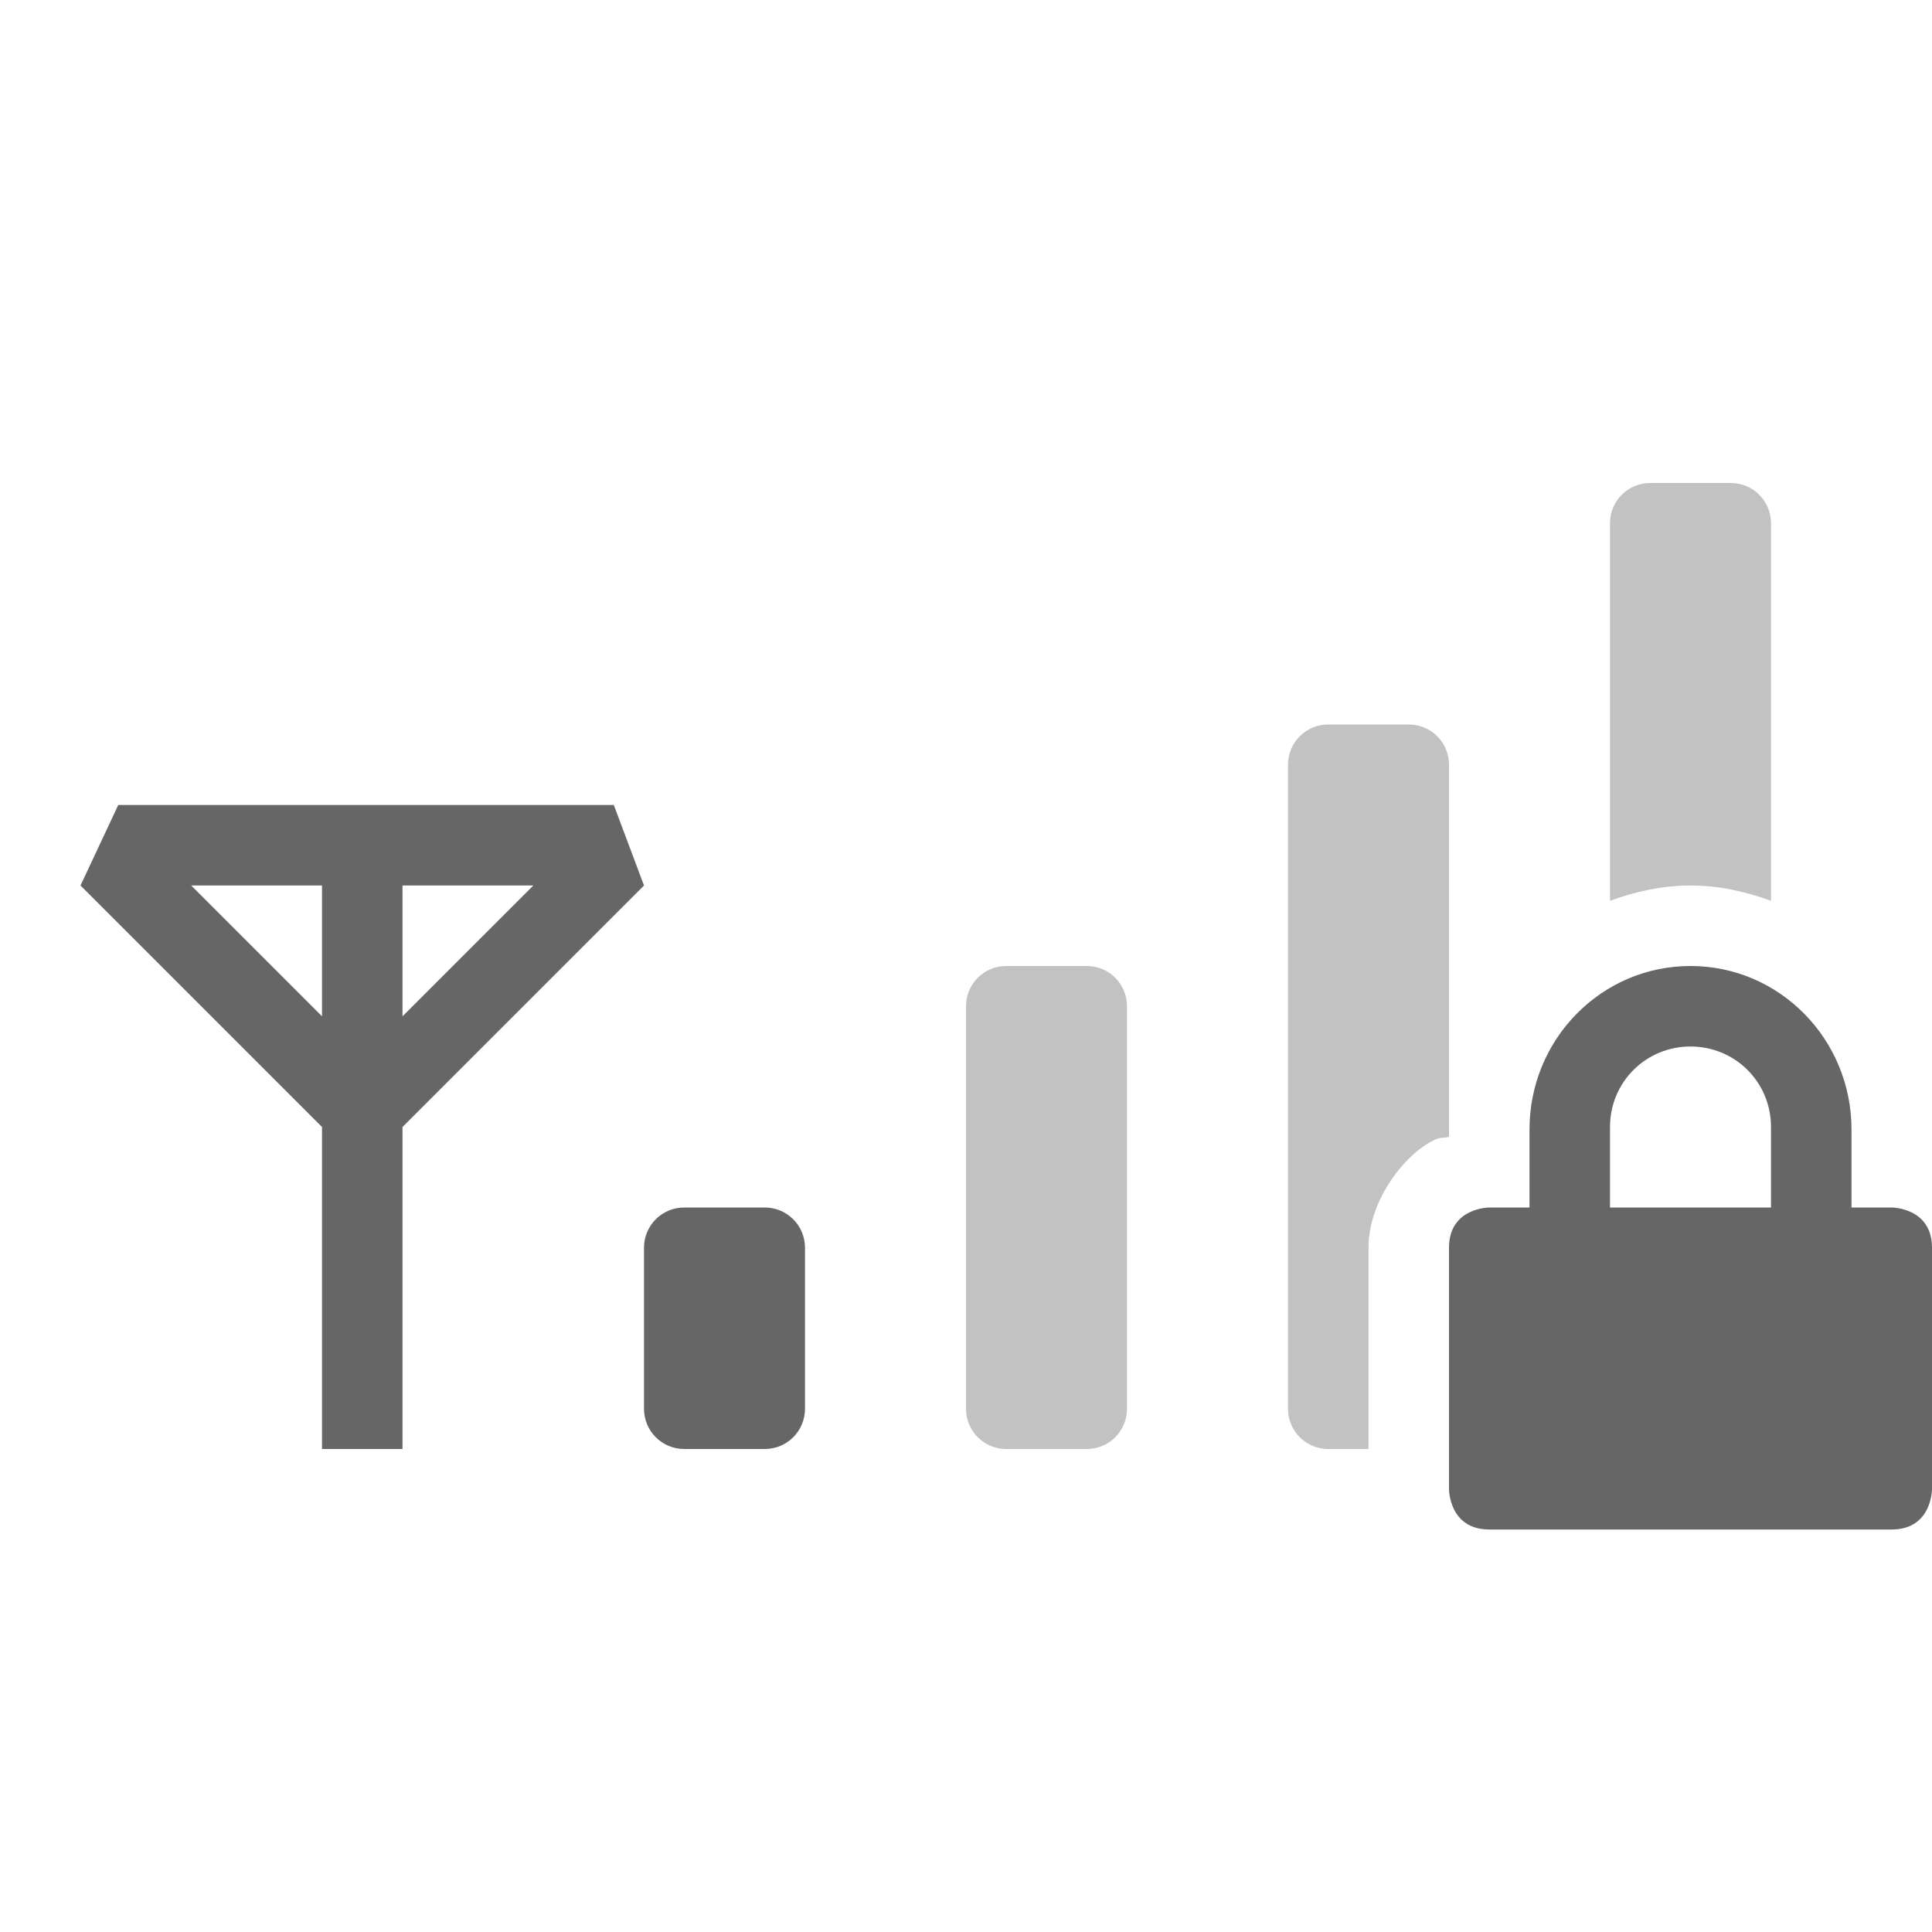
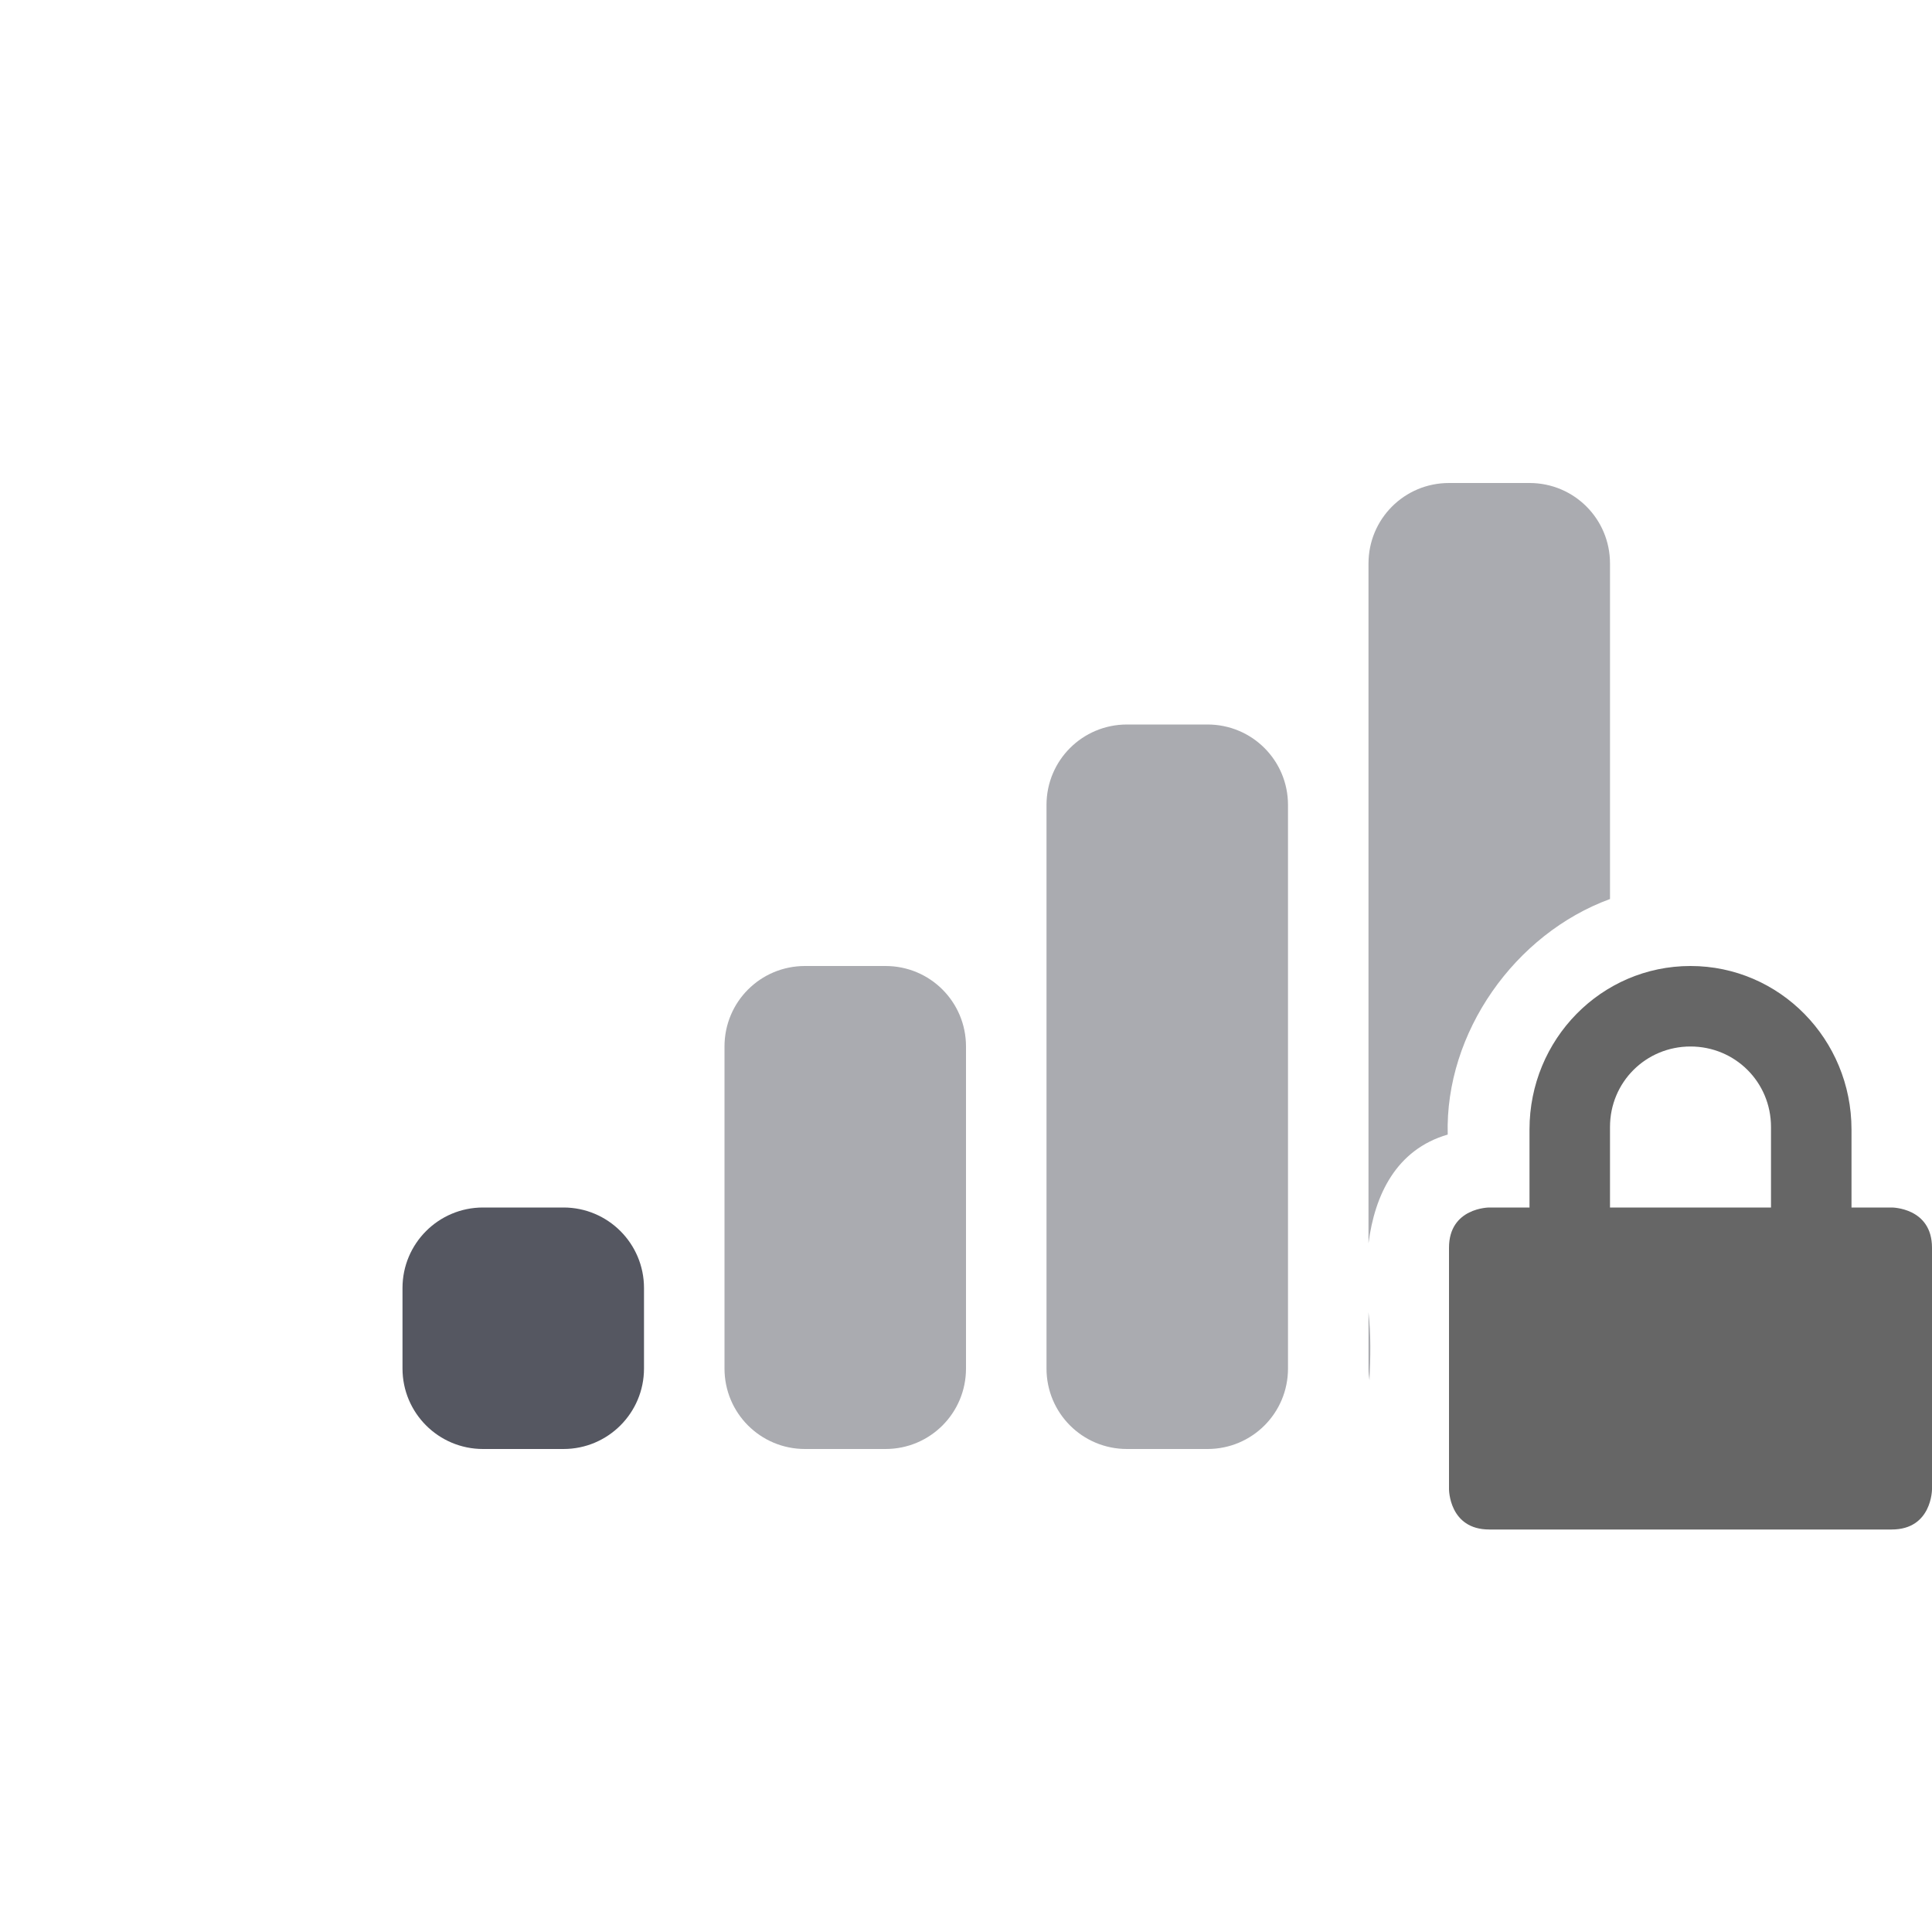
- <svg xmlns="http://www.w3.org/2000/svg" height="24" width="24">
-   <g color="#000" fill="#666">
-     <path d="M1.469 10L1 11l3 3v4h1v-4l3-3-.375-1zm.906 1H4v1.625zM5 11h1.625L5 12.625zm16 1c-1.108 0-2 .91-2 2.031V15h-.5s-.5 0-.5.5v3s0 .5.5.5h5c.5 0 .5-.5.5-.5v-3c0-.5-.5-.5-.5-.5H23v-.969c0-1.12-.892-2.031-2-2.031zm0 1c.554 0 1 .442 1 1v1h-2v-1c0-.558.446-1 1-1zM8.5 15c-.277 0-.5.223-.5.5v2c0 .277.223.5.5.5h1c.277 0 .5-.223.5-.5v-2c0-.277-.223-.5-.5-.5z" overflow="visible" style="isolation:auto;mix-blend-mode:normal;marker:none" />
-     <path d="M20.5 6c-.277 0-.5.223-.5.5v4.69c.314-.115.648-.19 1-.19.353 0 .686.075 1 .19V6.5c0-.277-.223-.5-.5-.5zm-4 3c-.277 0-.5.223-.5.5v8c0 .277.223.5.5.5h.5v-2.5c0-.583.44-1.15.803-1.332.103-.051.106-.022.197-.047V9.5c0-.277-.223-.5-.5-.5zm-4 3c-.277 0-.5.223-.5.5v5c0 .277.223.5.5.5h1c.277 0 .5-.223.5-.5v-5c0-.277-.223-.5-.5-.5zm7.5 4v1.5c0 .277.223.5.5.5h1c.277 0 .5-.223.5-.5V16z" opacity=".4" overflow="visible" style="isolation:auto;mix-blend-mode:normal;marker:none" />
-   </g>
+ <svg xmlns="http://www.w3.org/2000/svg" height="24" width="24" version="1.1" id="svg4" xml:space="preserve">
+   <defs id="defs8" />
+   <rect style="fill:#555761;stroke-width:1.001;-inkscape-stroke:none;stop-color:#000000" id="rect421" width="3" height="3" x="5" y="15" rx="1" ry="1" />
+   <path id="rect421-3" style="fill:#555761;stroke-width:1.416;-inkscape-stroke:none;stop-color:#000000;opacity:0.5" d="M 18 6 C 17.446 6 17 6.446 17 7 L 17 15.445 C 17.077 14.842 17.345 14.28 17.984 14.094 C 17.95 12.827 18.818 11.601 20 11.168 L 20 7 C 20 6.446 19.554 6 19 6 L 18 6 z M 14 9 C 13.446 9 13 9.446 13 10 L 13 17 C 13 17.554 13.446 18 14 18 L 15 18 C 15.554 18 16 17.554 16 17 L 16 10 C 16 9.446 15.554 9 15 9 L 14 9 z M 10 12 C 9.446 12 9 12.446 9 13 L 9 17 C 9 17.554 9.446 18 10 18 L 11 18 C 11.554 18 12 17.554 12 17 L 12 13 C 12 12.446 11.554 12 11 12 L 10 12 z M 17 16.301 L 17 17 C 17 17.05 17.005 17.098 17.012 17.146 C 17.025 16.859 17.031 16.575 17 16.301 z " />
+   <path d="m 21,12 c -1.108,0 -2,0.91 -2,2.031 V 15 h -0.5 c 0,0 -0.5,0 -0.5,0.5 v 3 c 0,0 0,0.5 0.5,0.5 h 5 C 24,19 24,18.5 24,18.5 v -3 C 24,15 23.5,15 23.5,15 H 23 V 14.031 C 23,12.911 22.108,12 21,12 Z m 0,1 c 0.554,0 1,0.442 1,1 v 1 h -2 v -1 c 0,-0.558 0.446,-1 1,-1 z" overflow="visible" style="color:#000000;isolation:auto;mix-blend-mode:normal;fill:#666666;marker:none" id="path1871" />
</svg>
